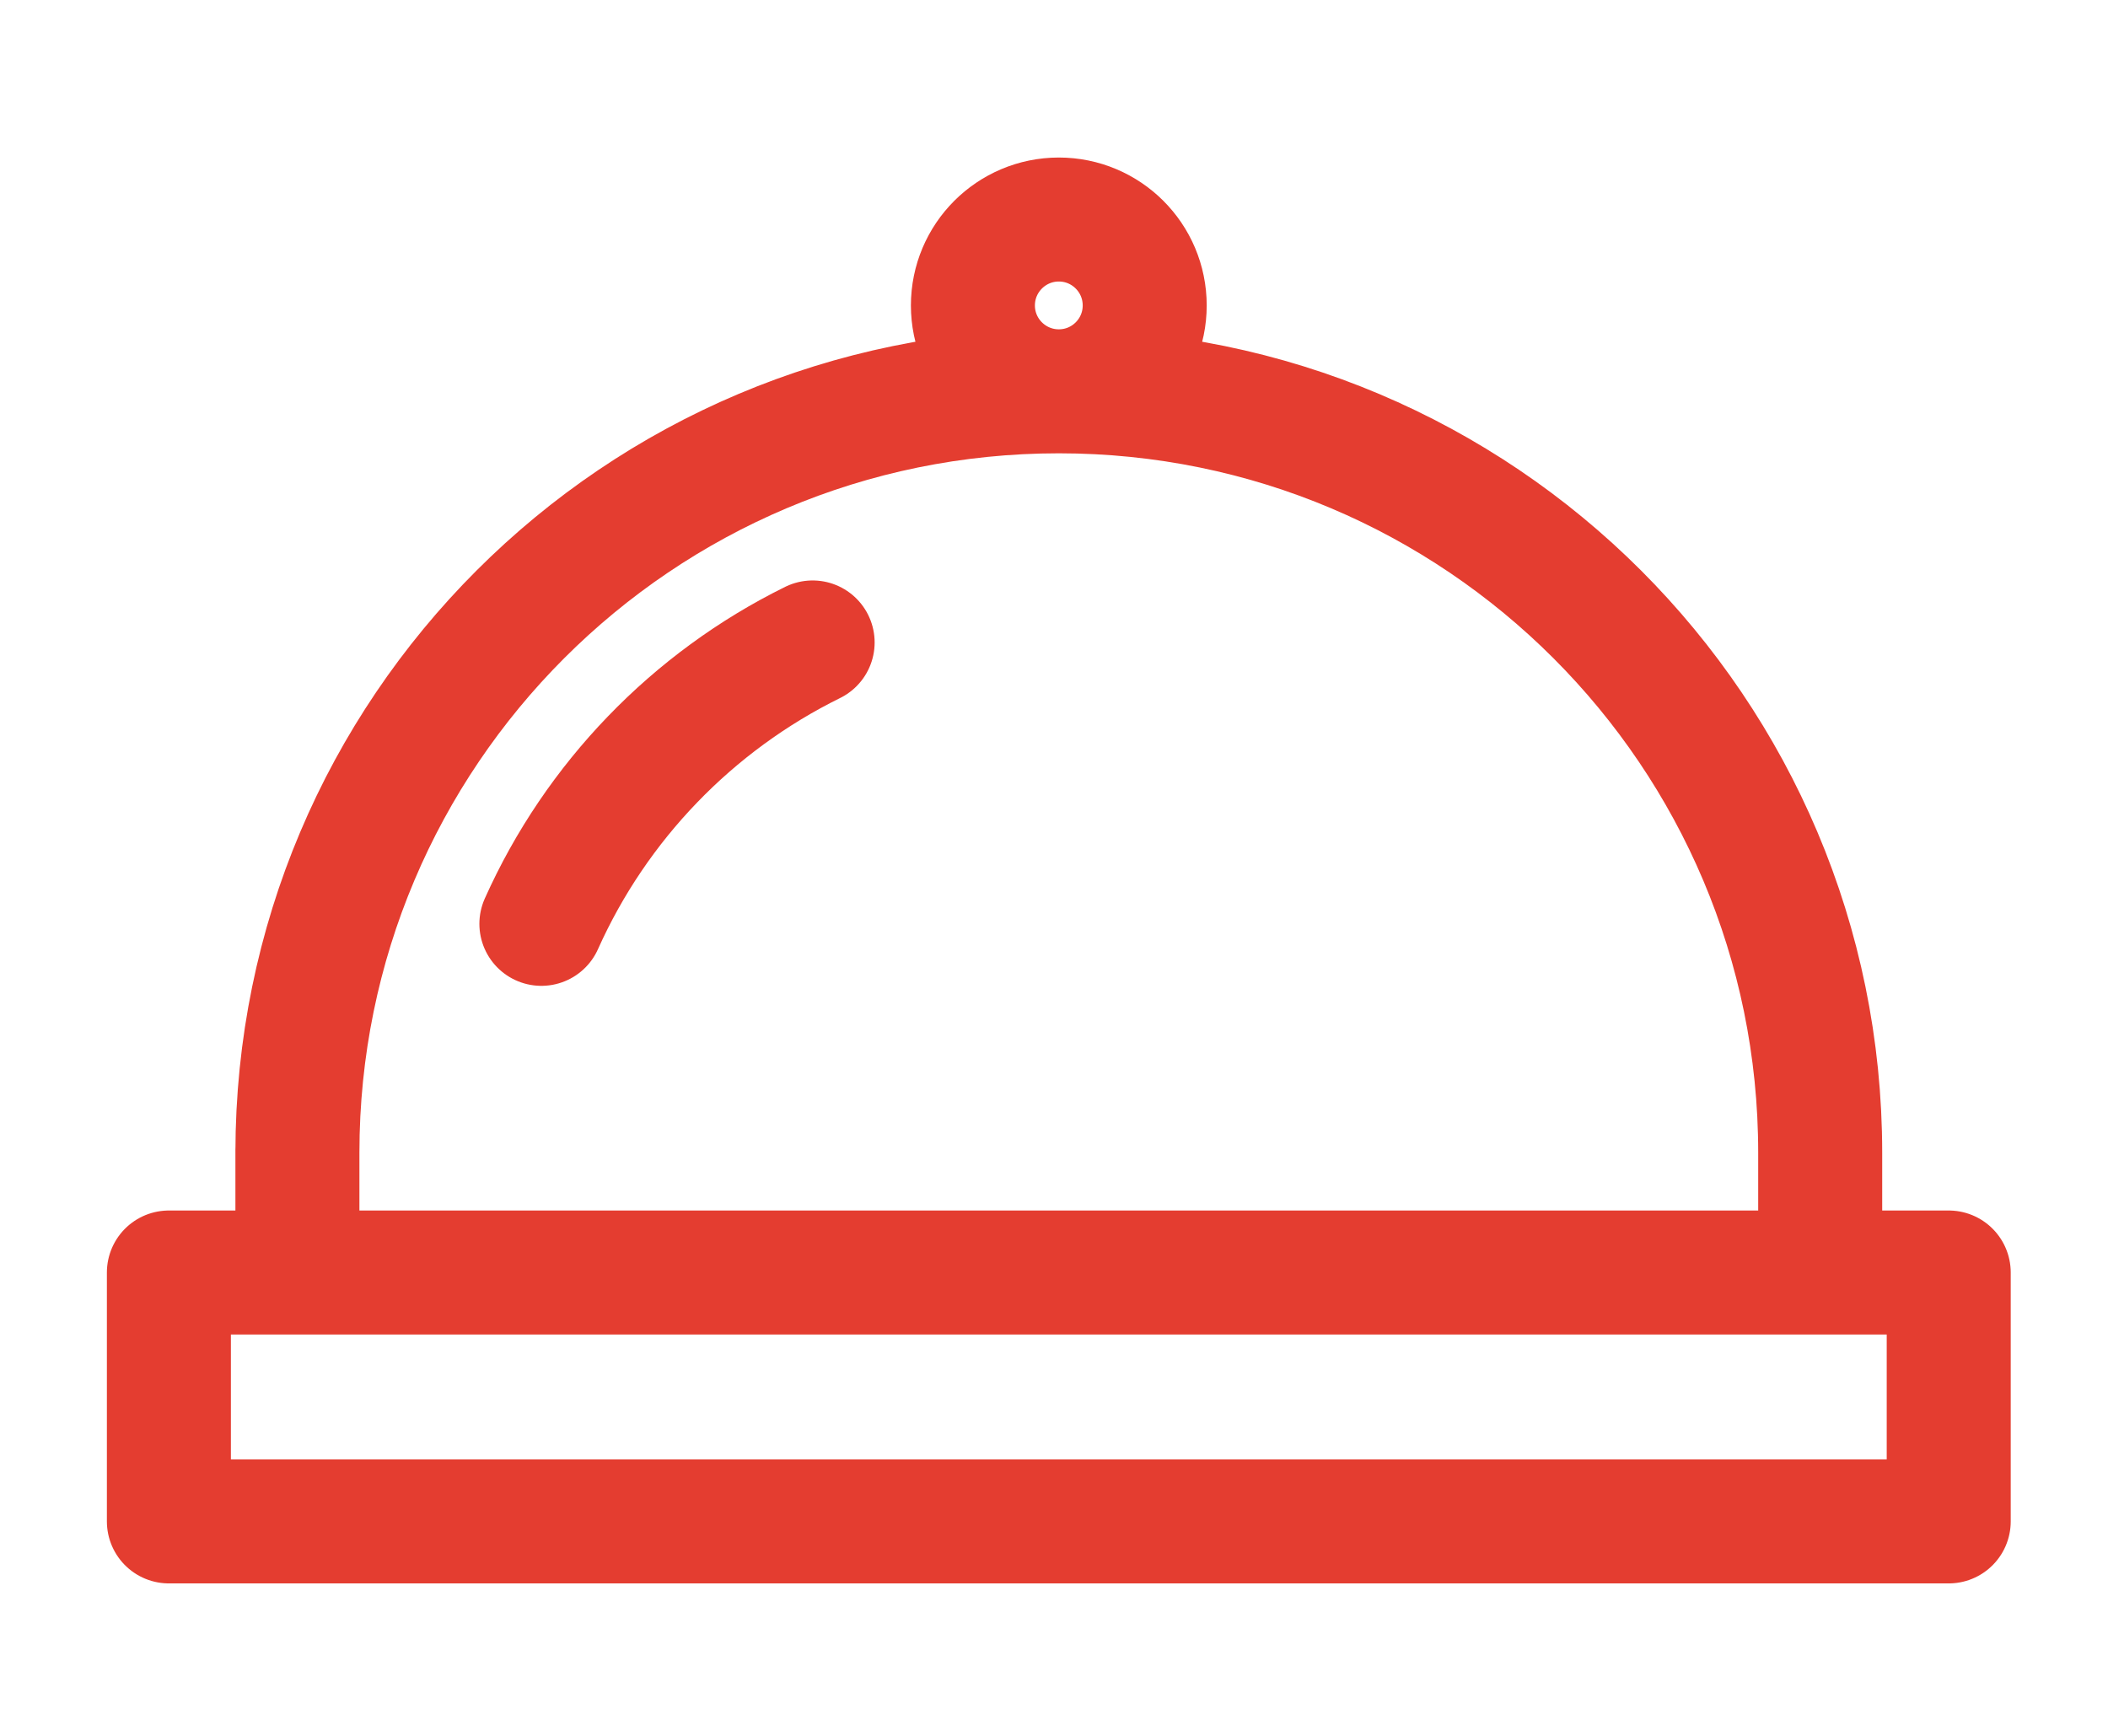
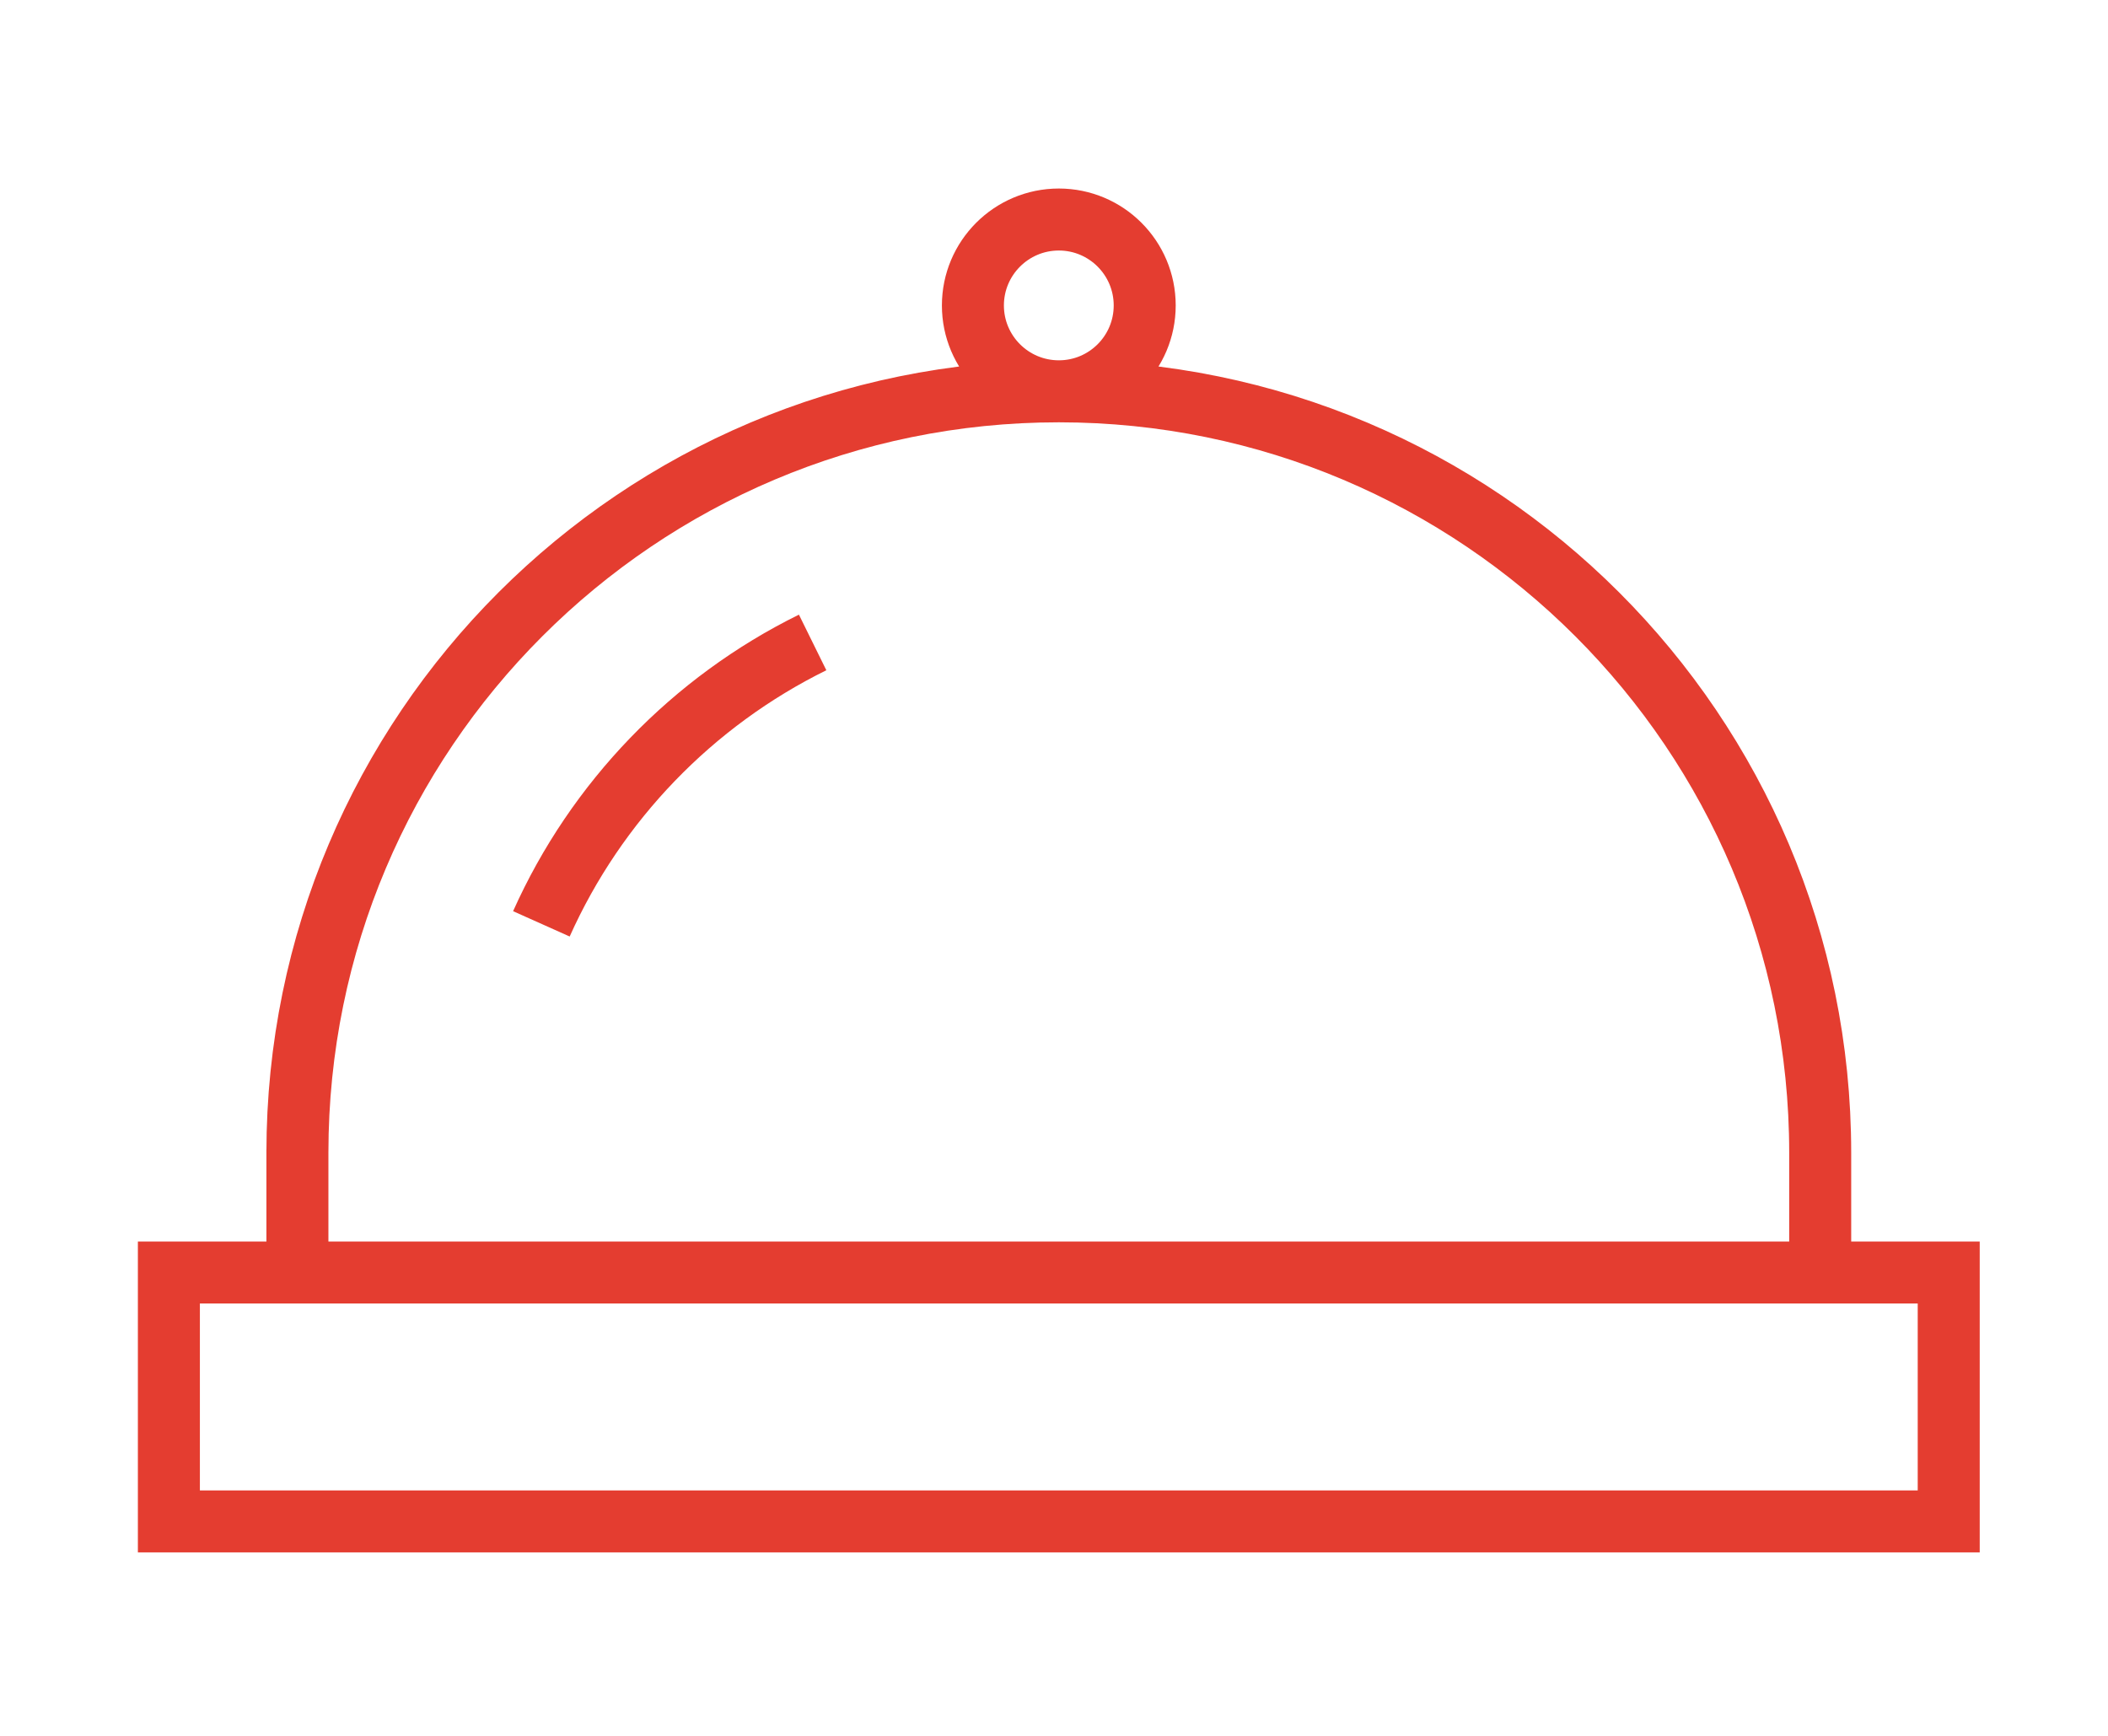
<svg xmlns="http://www.w3.org/2000/svg" width="34" height="28" viewBox="0 0 34 28" fill="none">
-   <path d="M4.797 18.593C4.797 11.81 10.296 6.312 17.078 6.312M17.078 6.312C23.86 6.312 29.358 11.81 29.358 18.593L29.358 20.526M17.078 6.312C17.843 6.312 18.463 5.692 18.463 4.927C18.463 4.162 17.843 3.541 17.078 3.541C16.313 3.541 15.692 4.162 15.692 4.927C15.692 5.692 16.313 6.312 17.078 6.312ZM8.732 14.902C9.616 12.927 11.171 11.317 13.107 10.363M29.358 20.526H2.724V24.541H31.431V20.526H29.358ZM29.358 20.526H4.797V18.544" stroke="#E43D30" stroke-width="2" stroke-linecap="round" stroke-linejoin="round" />
+   <path d="M4.797 18.593C4.797 11.81 10.296 6.312 17.078 6.312M17.078 6.312C23.86 6.312 29.358 11.81 29.358 18.593L29.358 20.526M17.078 6.312C17.843 6.312 18.463 5.692 18.463 4.927C18.463 4.162 17.843 3.541 17.078 3.541C16.313 3.541 15.692 4.162 15.692 4.927C15.692 5.692 16.313 6.312 17.078 6.312ZM8.732 14.902C9.616 12.927 11.171 11.317 13.107 10.363M29.358 20.526H2.724V24.541H31.431V20.526H29.358ZM29.358 20.526H4.797V18.544" stroke="#E43D30" strokeWidth="2" strokeLinecap="round" strokeLinejoin="round" />
</svg>
